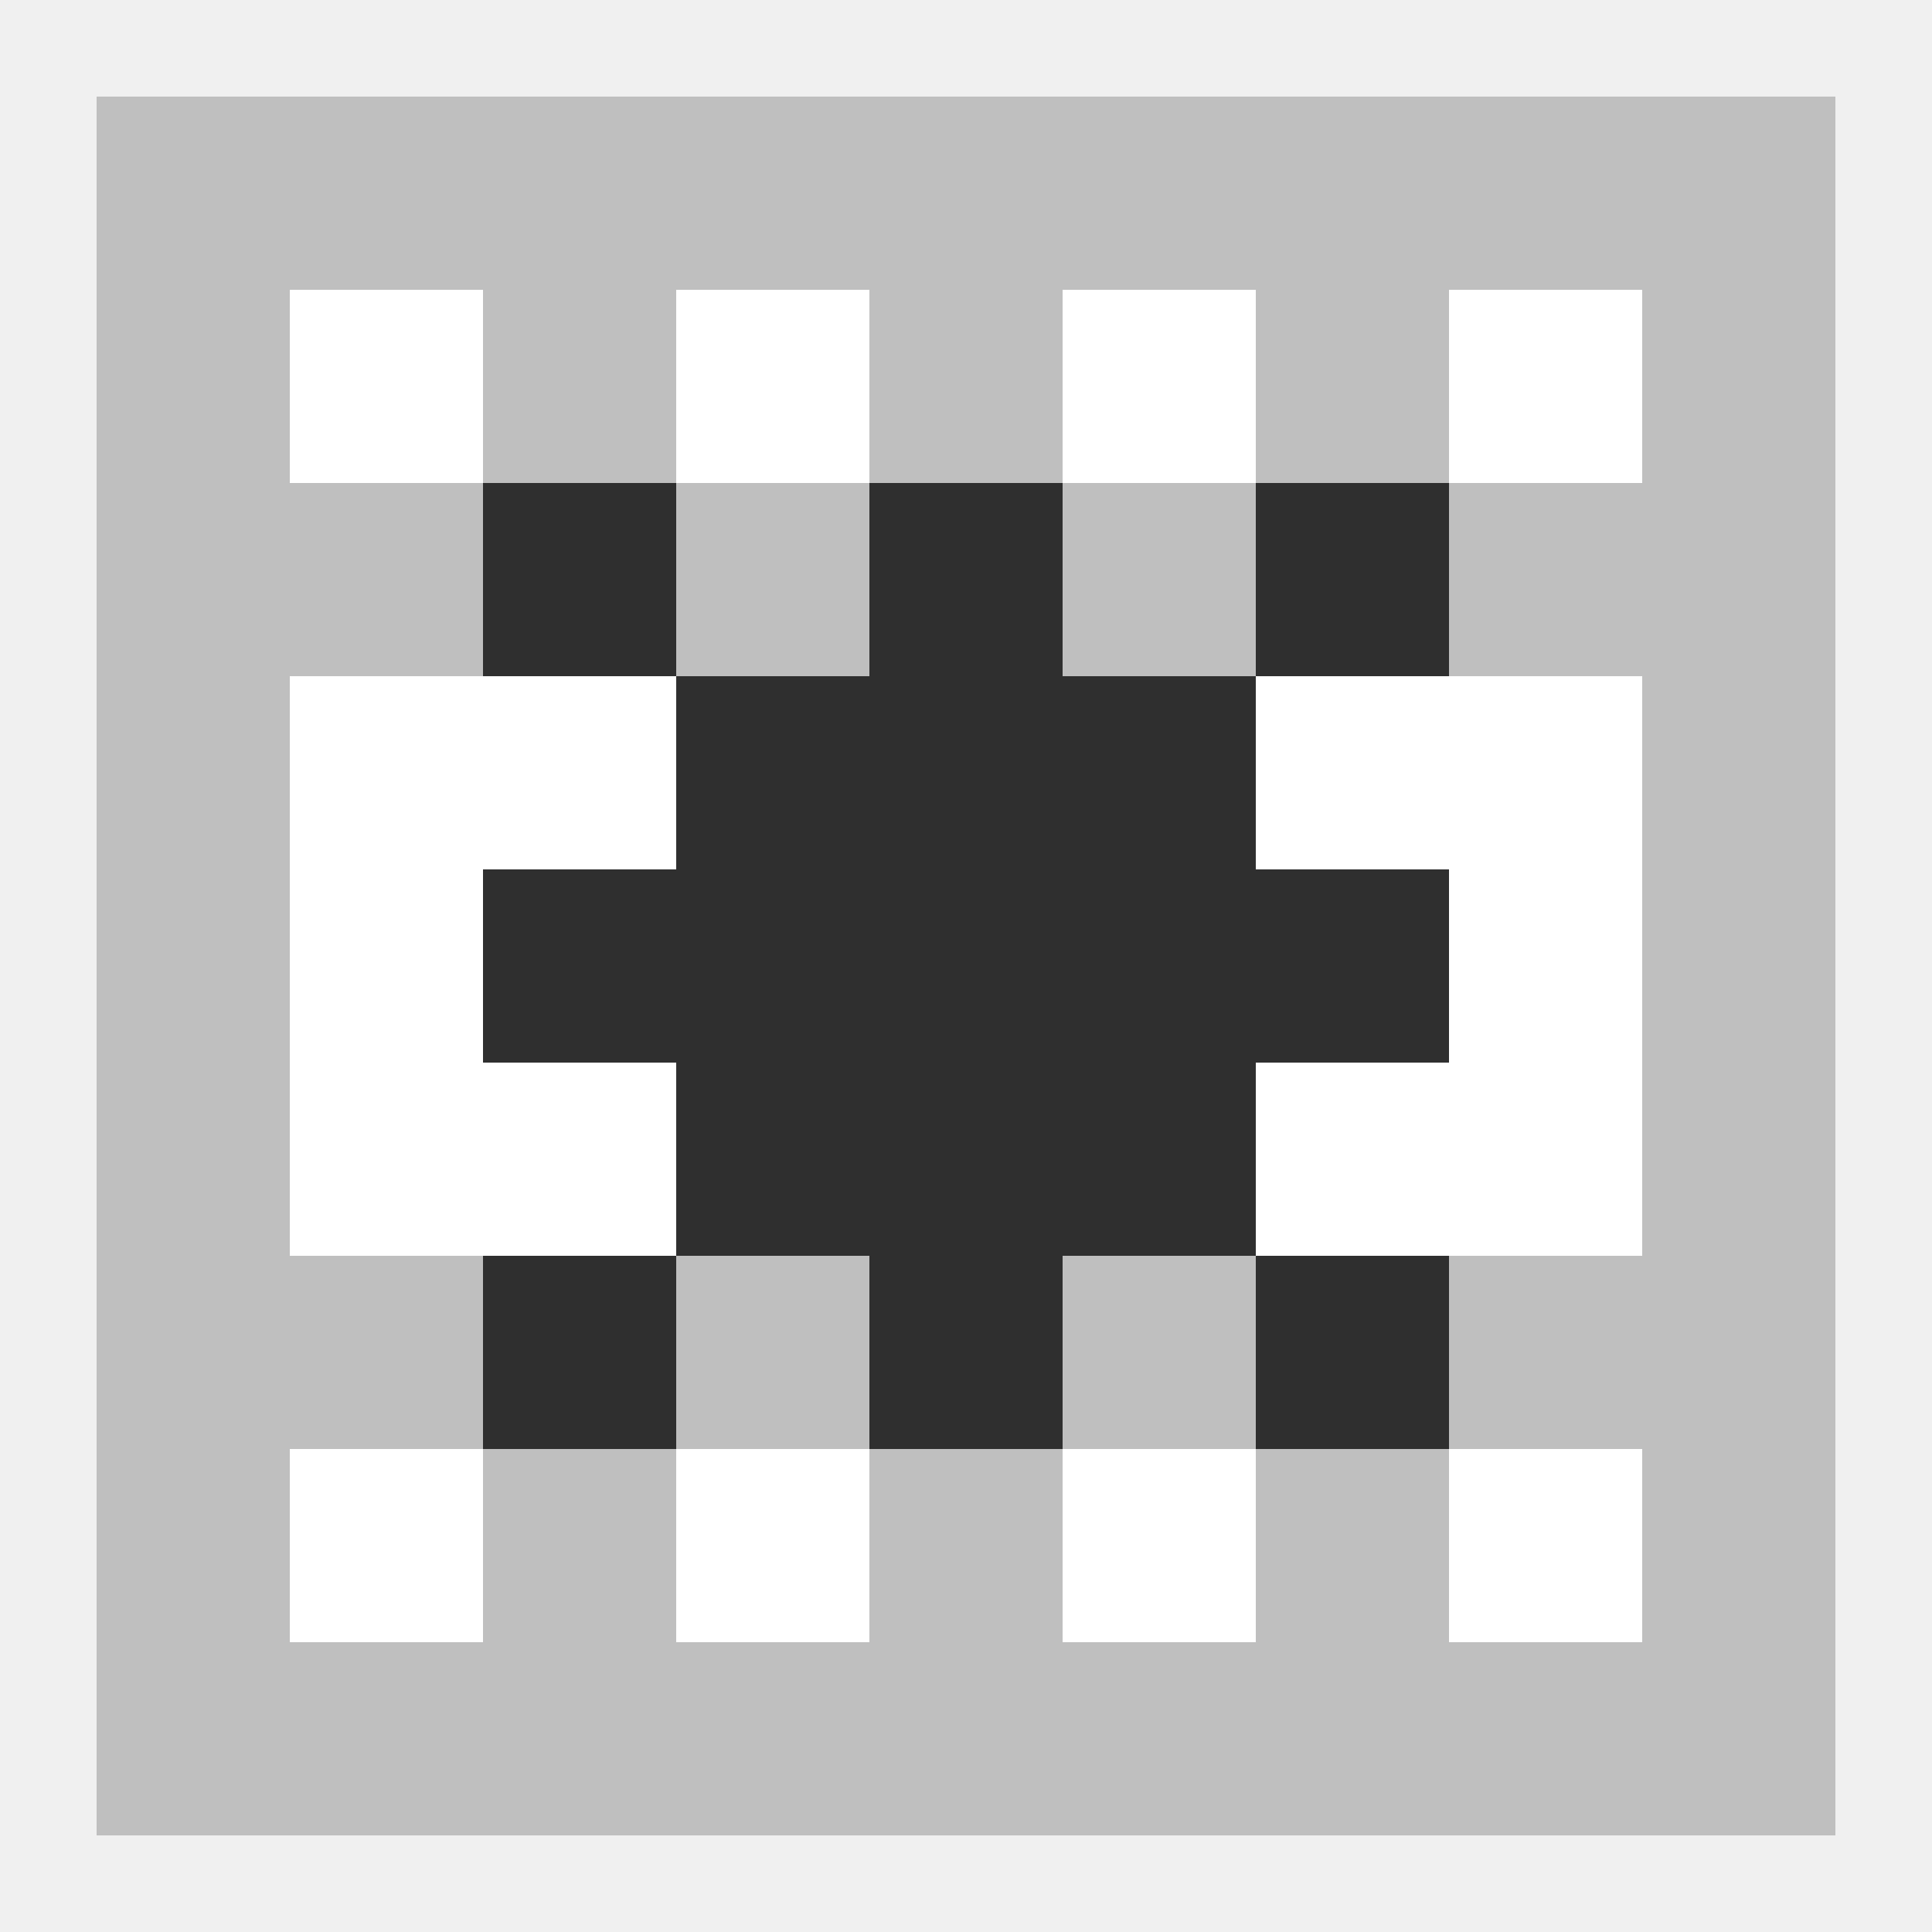
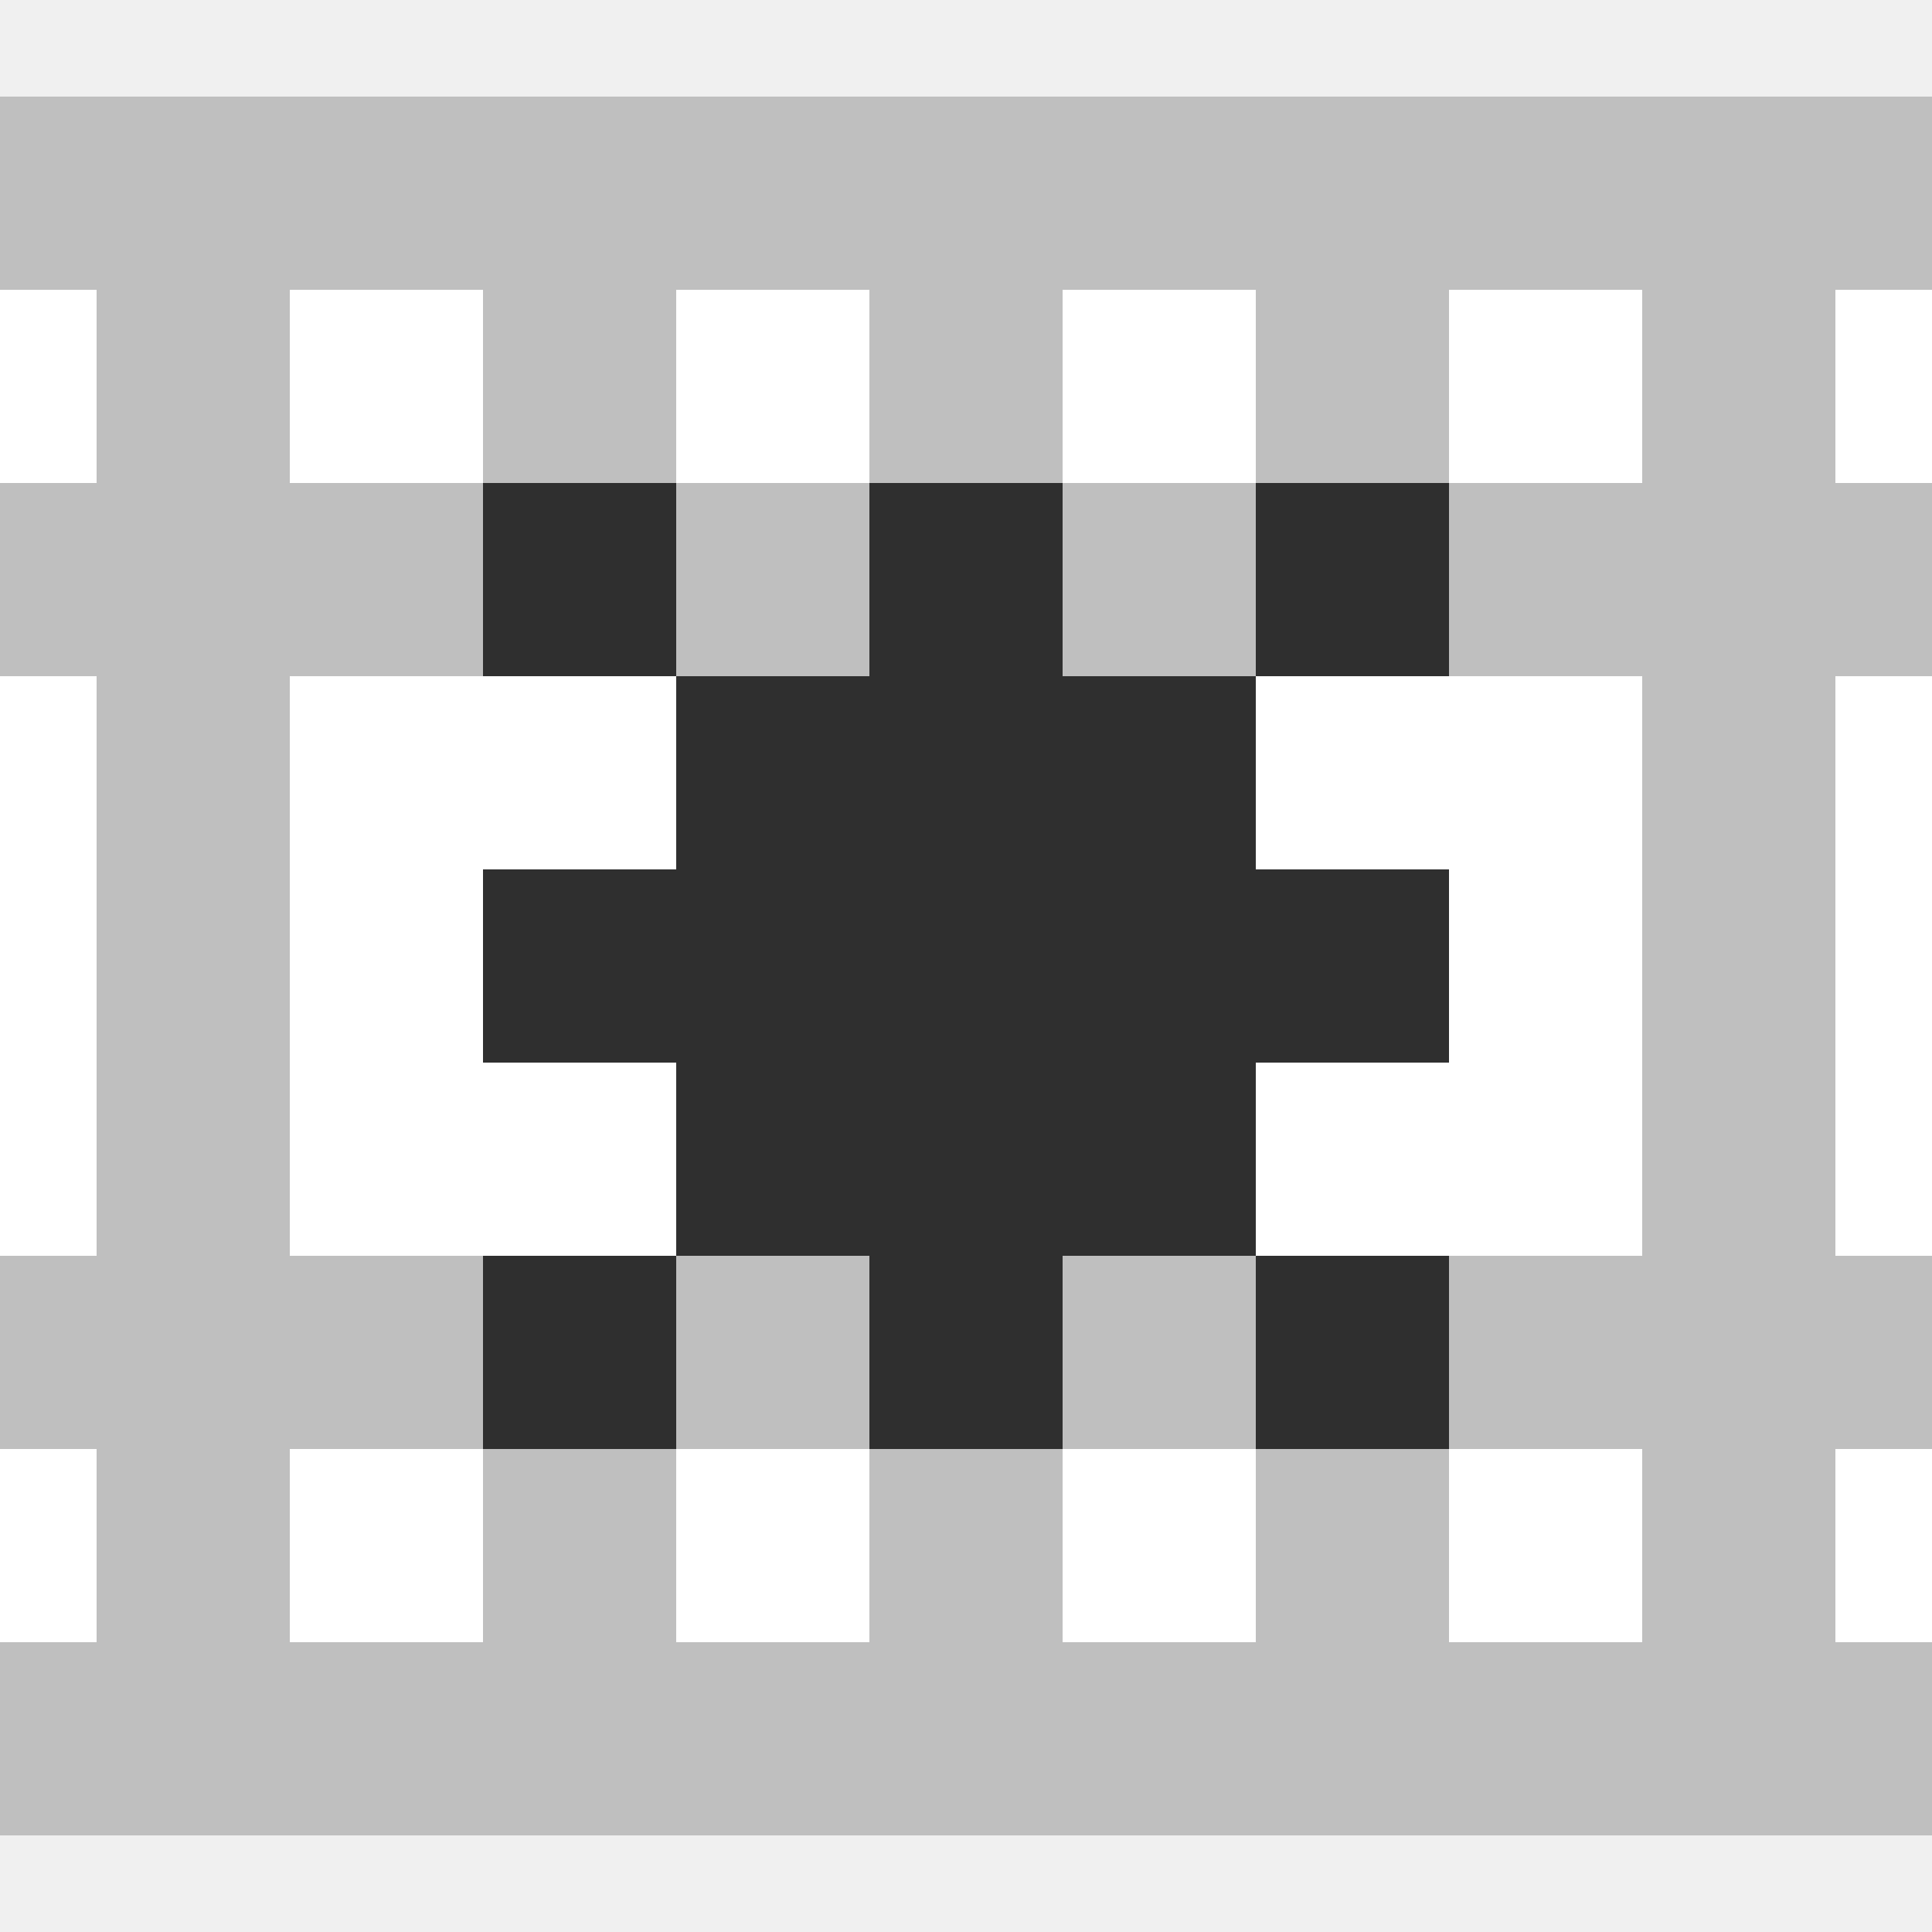
<svg xmlns="http://www.w3.org/2000/svg" viewBox="0 0 20 20" width="300" height="300">
  <g stroke="none" fill="#fff" transform="translate(9,9)">
-     <path d="M-8,-8h18v18h-18Z" fill="#bfbfbf" />
-     <path d="M -6, -6h2v2h-2Z M -2, -6h2v2h-2Z M  2, -6h2v2h-2Z M  6, -6h2v2h-2Z" />
-     <path d="M -6,  6h2v2h-2Z M -2,  6h2v2h-2Z M  2,  6h2v2h-2Z M  6,  6h2v2h-2Z" />
-     <path d="M -6, -2h14v6h-14Z" />
-     <path d="M -2, -2h6v6h-6Z" fill="#2f2f2f" />
-     <path d="M  0, -4h2v10h-2Z" fill="#2f2f2f" />
-     <path d="M -4,  0h10v2h-10Z" fill="#2f2f2f" />
-     <path d="M -4, -4h2v2h-2Z M  4, -4h2v2h-2Z" fill="#2f2f2f" />
-     <path d="M -4,  4h2v2h-2Z M  4,  4h2v2h-2Z" fill="#2f2f2f" />
+     <path d="M-10,-8h22v18h-22Z" fill="#bfbfbf" />
+     <path d="M -10, -6h2v2h-2Z M -6, -6h2v2h-2Z M -2, -6h2v2h-2Z M  2, -6h2v2h-2Z M  6, -6h2v2h-2Z M 10, -6h2v2h-2Z " />
+     <path d="M -10,  6h2v2h-2Z M -6,  6h2v2h-2Z M -2,  6h2v2h-2Z M  2,  6h2v2h-2Z M  6,  6h2v2h-2Z M 10,  6h2v2h-2Z " />
+     <path d="M -12, -2h4v6h-4Z M -6, -2h14v6h-14Z M 10, -2h4v6h-4Z" />
+     <path d="M -4,  0h10v2h-10Z M -2, -2h6v6h-6Z M  0, -4h2v10h-2Z" fill="#2f2f2f" />
+     <path d="M -4, -4h2v2h-2Z M  4, -4h2v2h-2Z M -4,  4h2v2h-2Z M  4,  4h2v2h-2Z" fill="#2f2f2f" />
  </g>
</svg>
